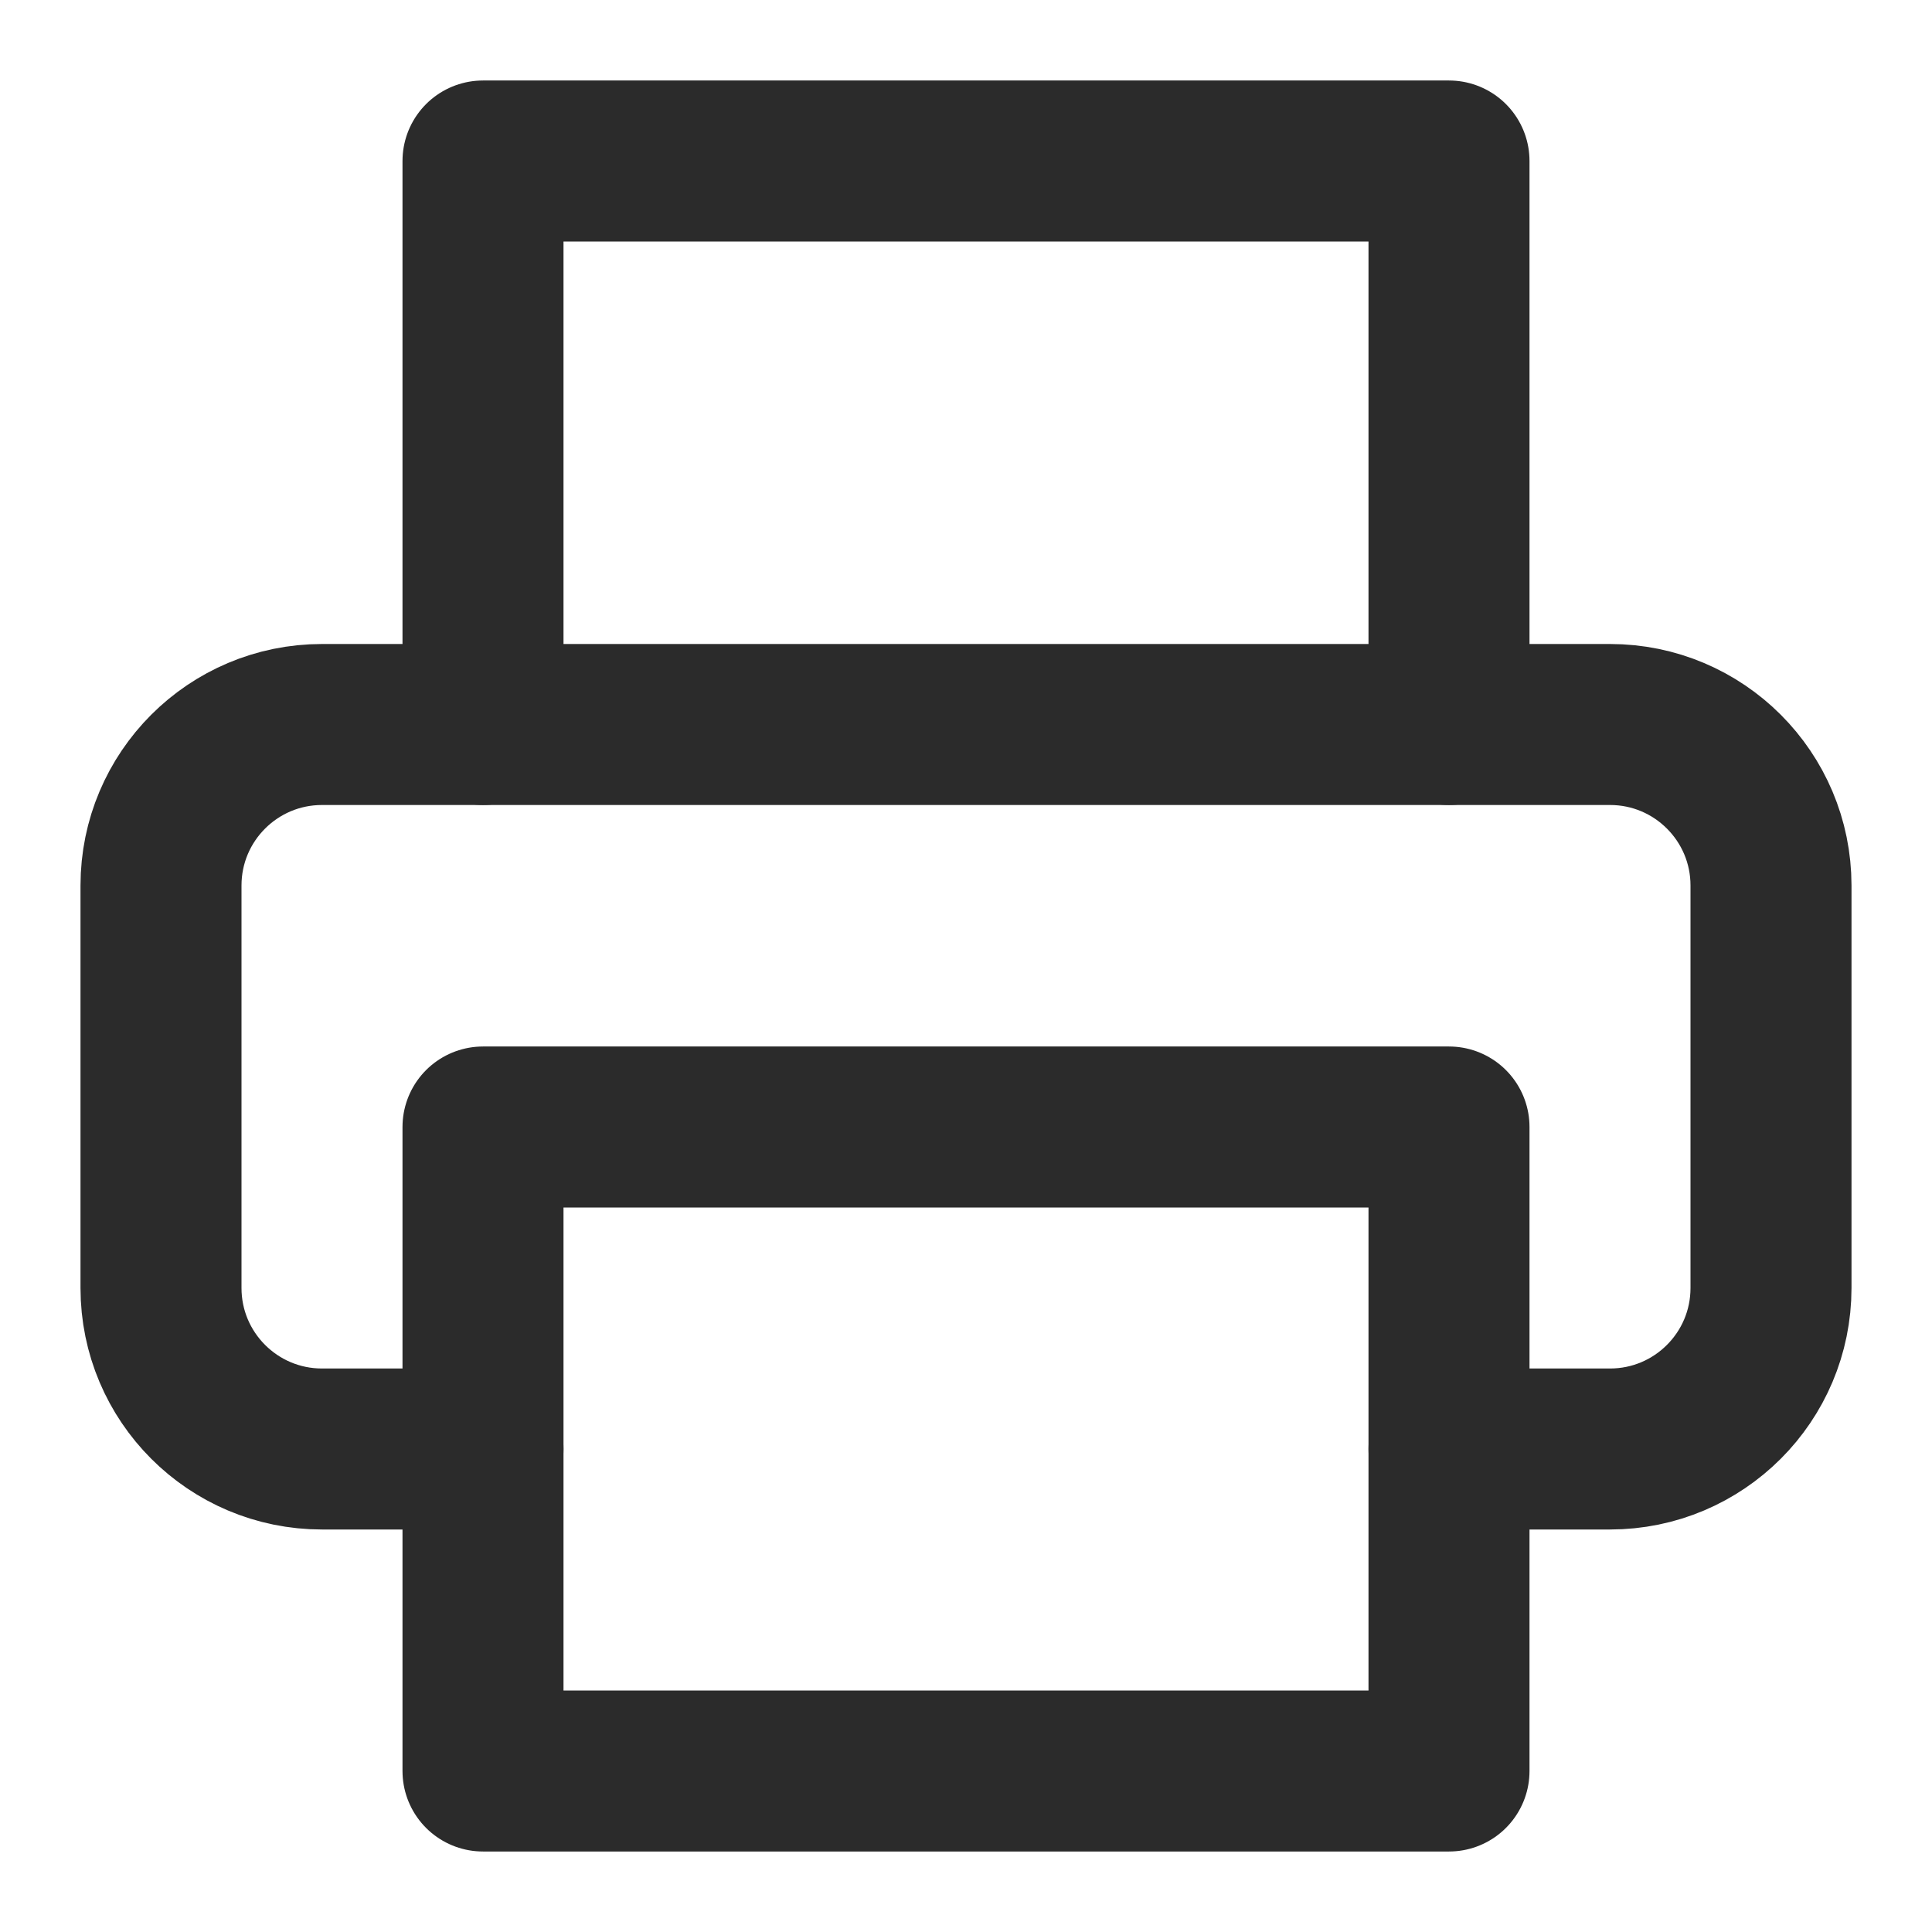
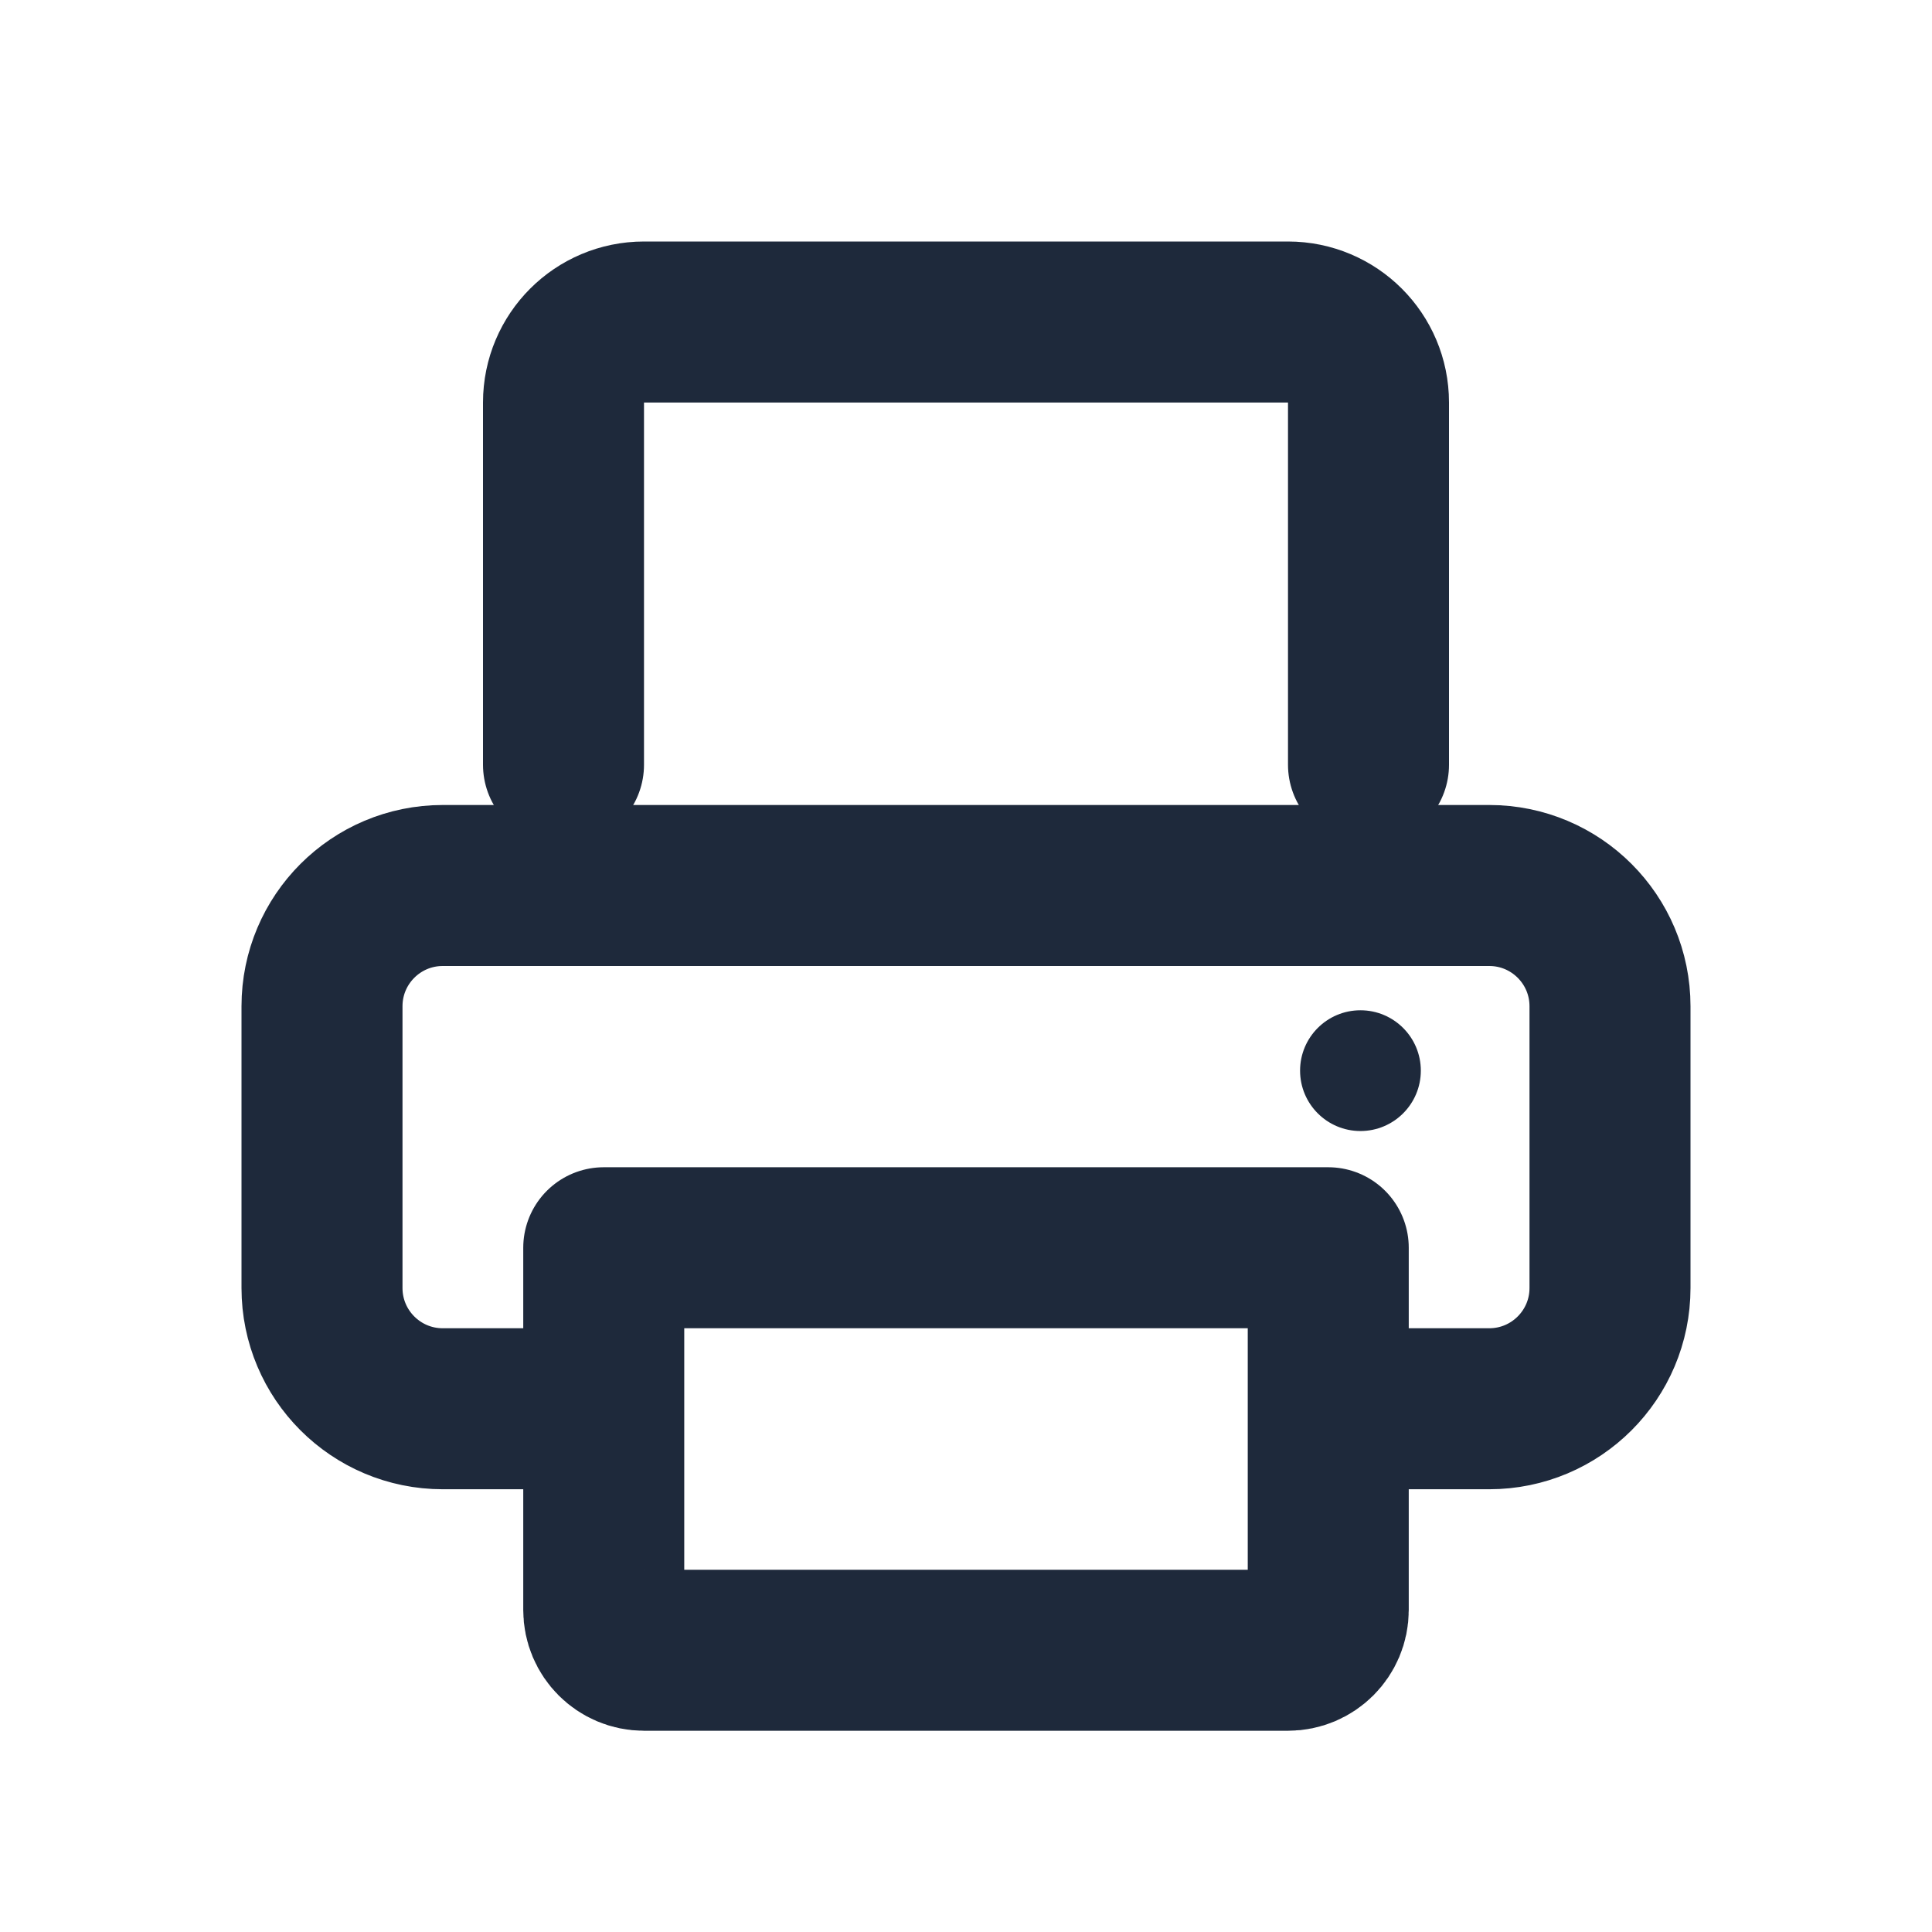
- <svg xmlns="http://www.w3.org/2000/svg" viewBox="0 0 24 24" fill="none" stroke="#2b2b2b" stroke-width="2" stroke-linecap="round" stroke-linejoin="round">
-   <polyline points="6 9 6 2 18 2 18 9" />
-   <path d="M6 18H4a2 2 0 0 1-2-2v-5a2 2 0 0 1 2-2h16a2 2 0 0 1 2 2v5a2 2 0 0 1-2 2h-2" />
-   <rect x="6" y="14" width="12" height="8" />
+ <svg xmlns="http://www.w3.org/2000/svg" width="24" height="24" viewBox="0 0 24 24" fill="none" stroke="#1E293B" stroke-width="2" stroke-linecap="round" stroke-linejoin="round">
+   <path d="M7 9.5V5a1 1 0 0 1 1-1h8a1 1 0 0 1 1 1v4.5" />
+   <path d="M7 17.5H5.5A1.5 1.5 0 0 1 4 16v-3.5A1.5 1.5 0 0 1 5.5 11h13A1.5 1.5 0 0 1 20 12.5V16a1.5 1.5 0 0 1-1.5 1.5H17" />
+   <path d="M7.5 15.5h9V20a.5.5 0 0 1-.5.5H8a.5.5 0 0 1-.5-.5z" />
+   <circle cx="16.9" cy="13.3" r=".75" fill="#1E293B" stroke="none" />
</svg>
